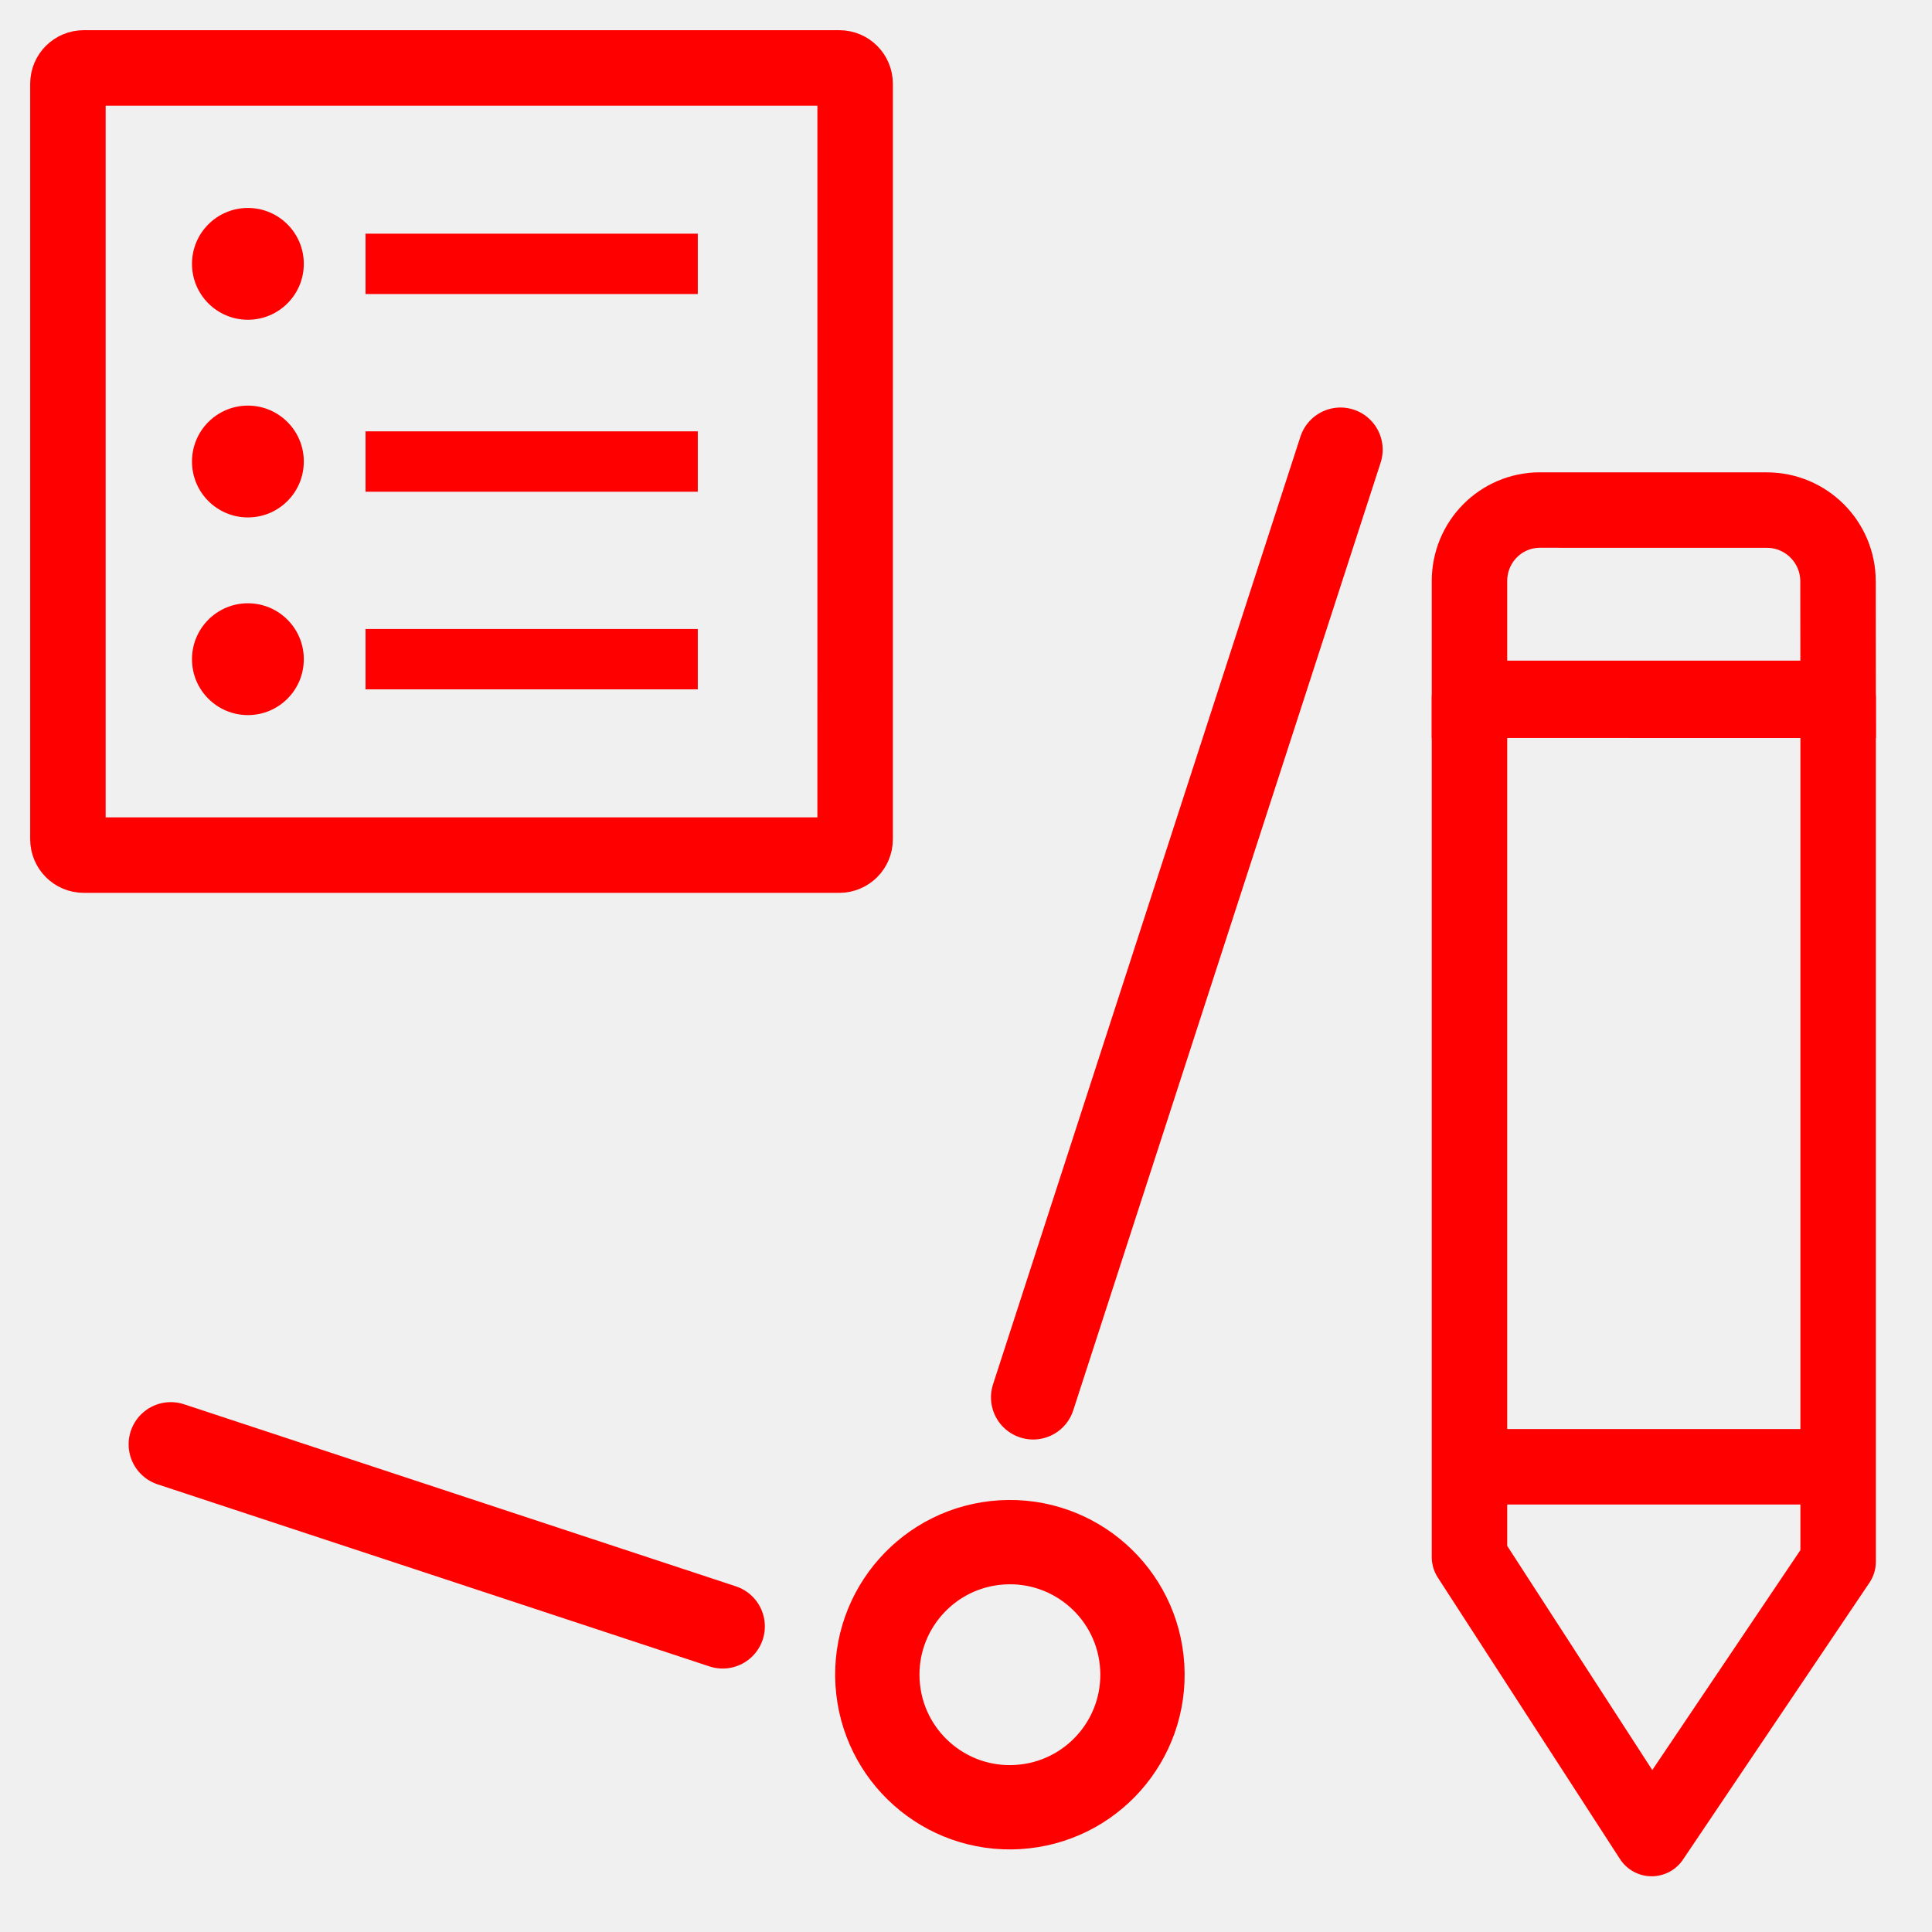
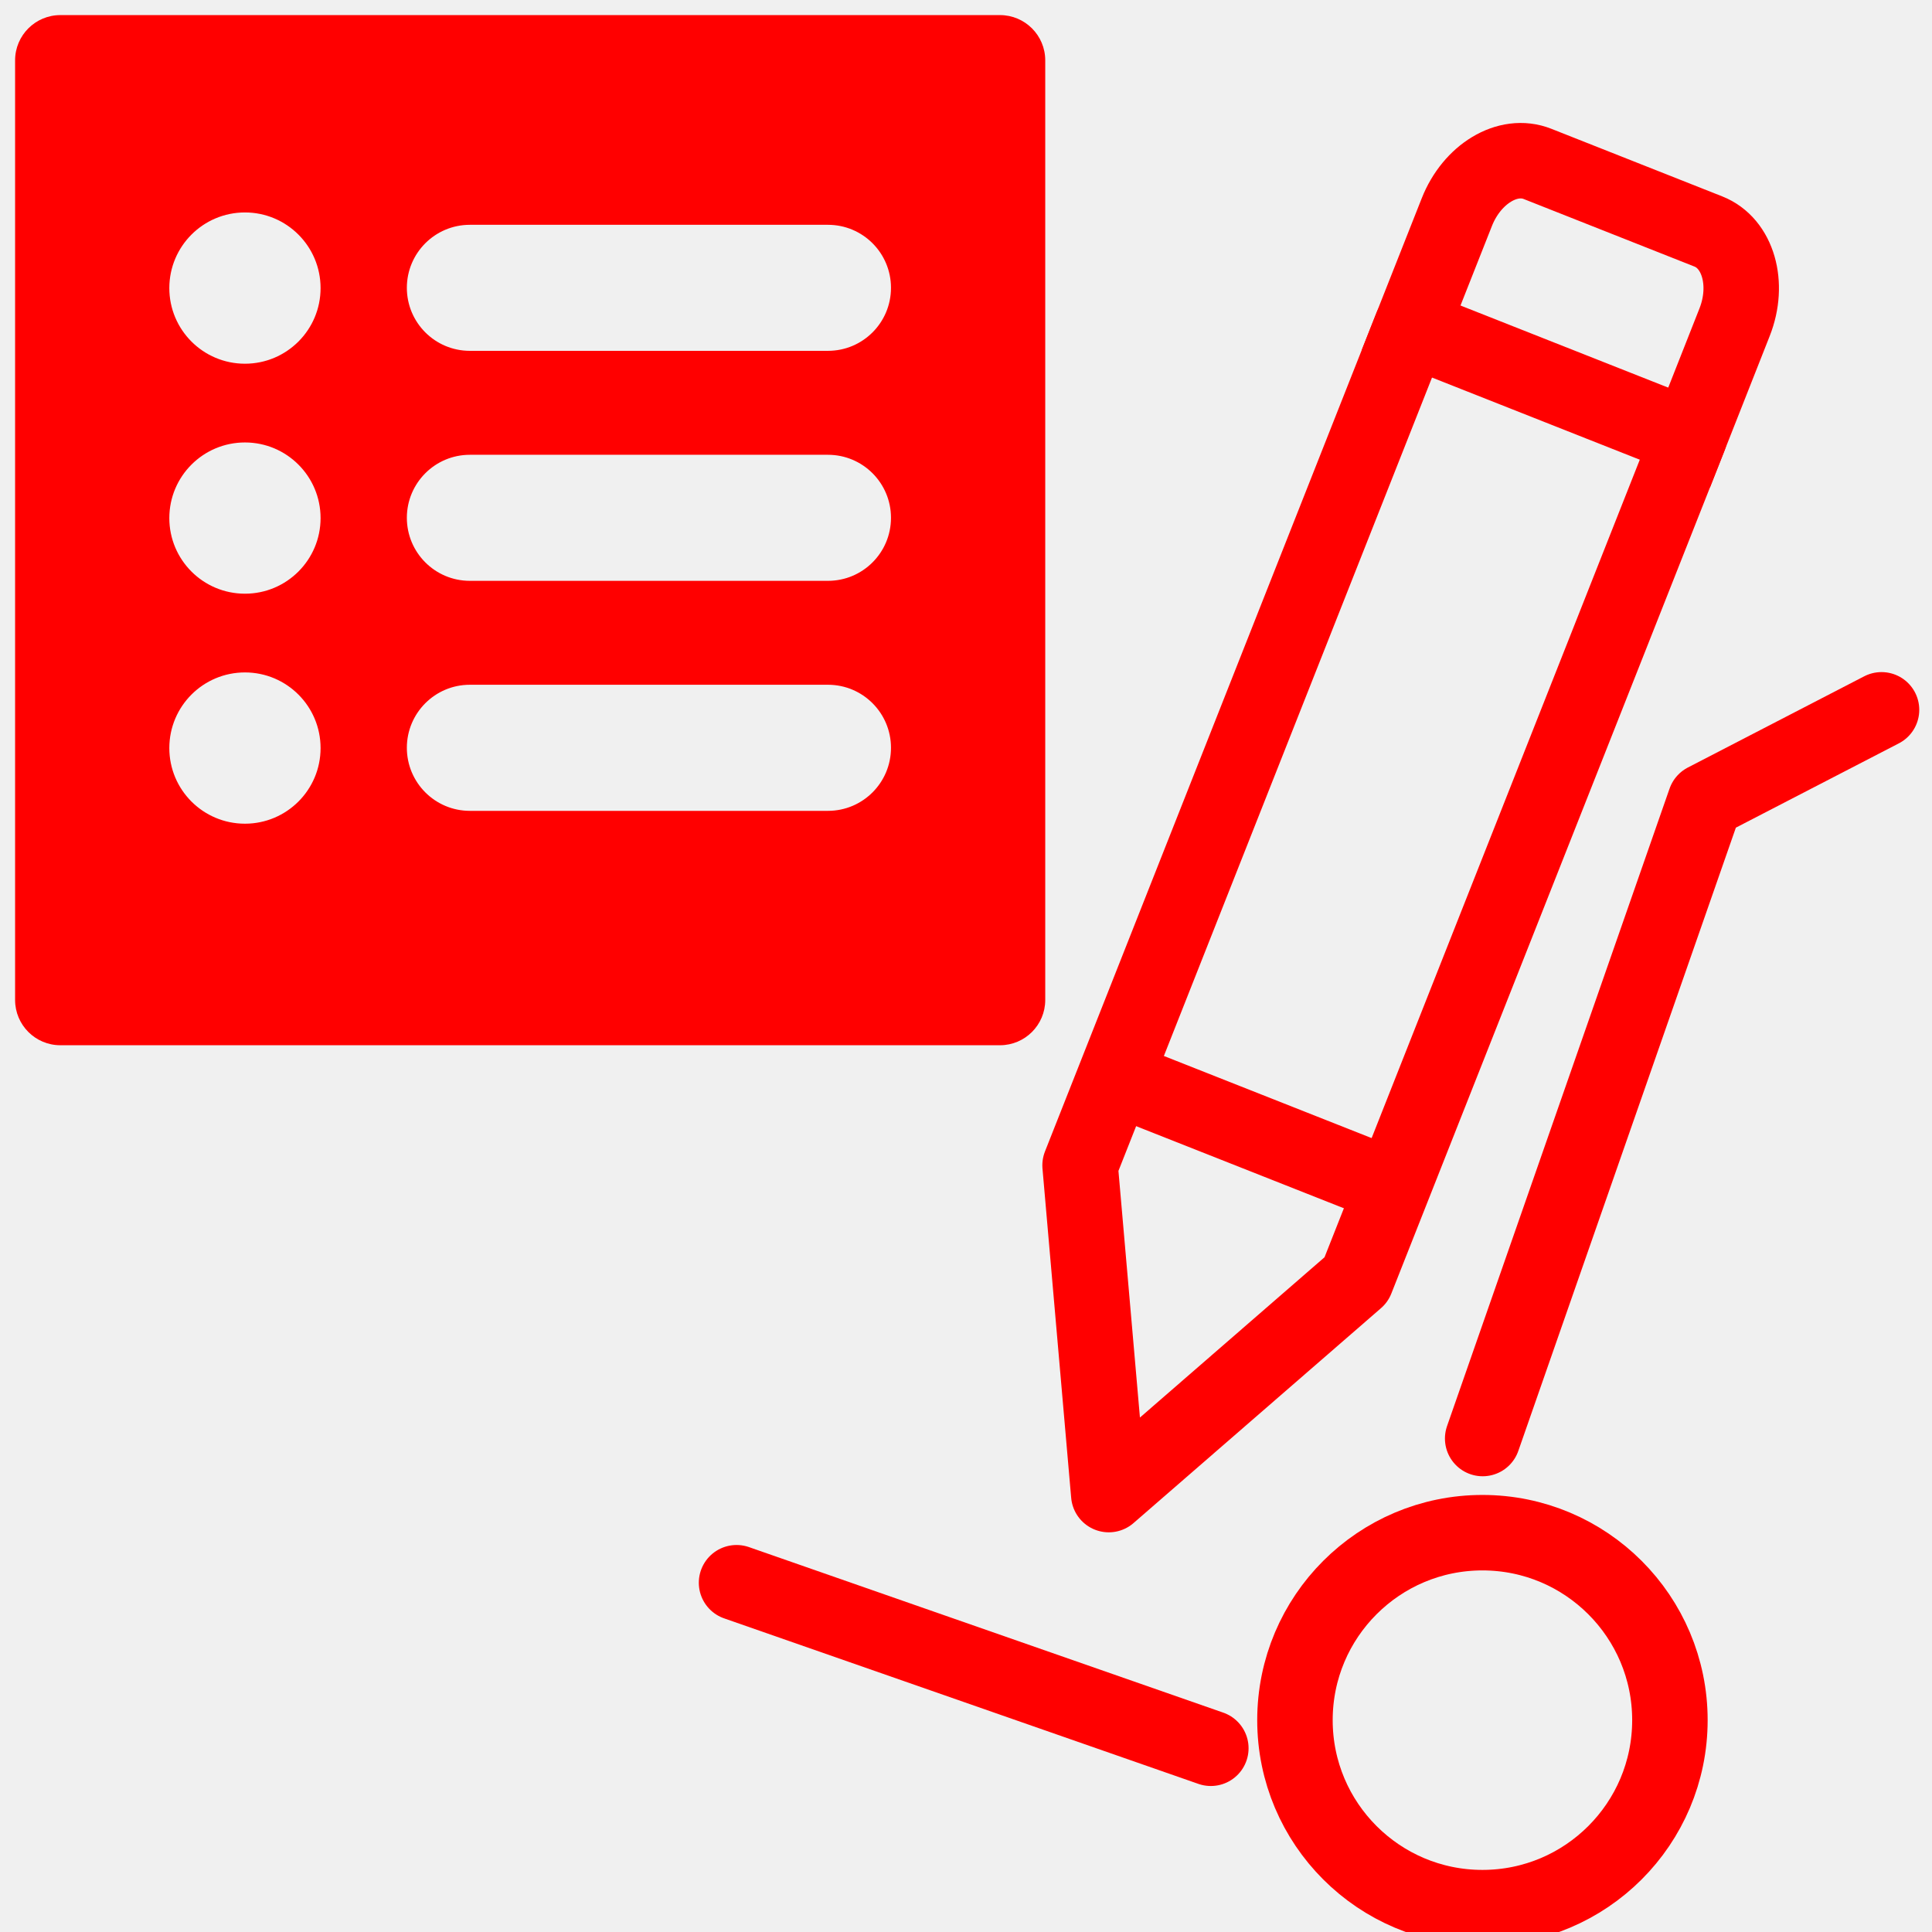
<svg xmlns="http://www.w3.org/2000/svg" version="1.1" id="Calque_1" x="0px" y="0px" width="128px" height="128px" viewBox="0 0 128 128" enable-background="new 0 0 128 128" xml:space="preserve">
  <g id="Calque_3" display="none">
    <g id="Icones" display="inline">
      <g id="Artboard" transform="translate(-1260, -550)">
        <g id="icone-signature-du-contrat-franchise" transform="translate(1249, 539)">
          <g id="Rectangle">
				</g>
          <defs>
-             <filter id="Adobe_OpacityMaskFilter" filterUnits="userSpaceOnUse" x="17.792" y="14.53" width="118.208" height="120.624">
+             <filter id="Adobe_OpacityMaskFilter" filterUnits="userSpaceOnUse" x="17.792" y="14.53" width="118.208" height="120.625">
              <feColorMatrix type="matrix" values="1 0 0 0 0  0 1 0 0 0  0 0 1 0 0  0 0 0 1 0" />
            </filter>
          </defs>
-           <mask maskUnits="userSpaceOnUse" x="17.792" y="14.53" width="118.208" height="120.624" id="mask-2_1_">
+           <mask maskUnits="userSpaceOnUse" x="17.792" y="14.53" width="118.208" height="120.625" id="mask-2_1_">
            <g filter="url(#Adobe_OpacityMaskFilter)">
              <rect id="path-1_1_" x="10.359" y="6.755" fill="#FFFFFF" width="135.157" height="135.158" />
            </g>
          </mask>
          <g id="Group-16" mask="url(#mask-2_1_)">
            <g transform="translate(11, 11)">
              <path id="Fill-1" fill="#FF0000" d="M32.528,22.787c-0.777,0-1.407,0.605-1.407,1.352c0,0.744,0.63,1.352,1.407,1.352h47.193        c0.775,0,1.407-0.608,1.407-1.352c0-0.746-0.632-1.352-1.407-1.352H32.528z" />
              <path id="Fill-3" fill="#FF0000" d="M20.978,22.787h-0.664c-0.747,0-1.357,0.605-1.357,1.352c0,0.744,0.61,1.352,1.357,1.352        h0.664c0.75,0,1.357-0.608,1.357-1.352C22.335,23.393,21.728,22.787,20.978,22.787" />
-               <path id="Fill-5" fill="#FF0000" d="M79.047,36.303c0.776,0,1.406-0.604,1.406-1.352c0-0.744-0.63-1.352-1.406-1.352H20.363        c-0.774,0-1.406,0.607-1.406,1.352c0,0.746,0.632,1.352,1.406,1.352H79.047z" />
-               <path id="Fill-7" fill="#FF0000" d="M79.047,47.115c0.776,0,1.406-0.607,1.406-1.352c0-0.746-0.63-1.352-1.406-1.352H20.363        c-0.774,0-1.406,0.605-1.406,1.352c0,0.744,0.632,1.352,1.406,1.352H79.047z" />
+               <path id="Fill-5" fill="#FF0000" d="M79.047,36.303c0.775,0,1.406-0.604,1.406-1.352c0-0.744-0.631-1.352-1.406-1.352H20.363        c-0.774,0-1.406,0.607-1.406,1.352c0,0.746,0.632,1.352,1.406,1.352H79.047z" />
+               <path id="Fill-7" fill="#FF0000" d="M79.047,47.115c0.775,0,1.406-0.607,1.406-1.352c0-0.746-0.631-1.352-1.406-1.352H20.363        c-0.774,0-1.406,0.605-1.406,1.352c0,0.744,0.632,1.352,1.406,1.352H79.047z" />
              <path id="Fill-9" fill="#FF0000" d="M48.586,58.604c0.803,0,1.457-0.606,1.457-1.352c0-0.745-0.654-1.352-1.457-1.352h-1.141        c-0.803,0-1.457,0.607-1.457,1.352c0,0.746,0.654,1.352,1.457,1.352H48.586z" />
              <path id="Fill-11" fill="#FF0000" d="M37.81,58.604c0.784,0,1.42-0.606,1.42-1.352c0-0.745-0.636-1.352-1.42-1.352H20.379        c-0.784,0-1.423,0.607-1.423,1.352c0,0.746,0.639,1.352,1.423,1.352H37.81z" />
              <g id="Group-15">
                <g id="Clip-14">
							</g>
                <defs>
-                   <filter id="Adobe_OpacityMaskFilter_1_" filterUnits="userSpaceOnUse" x="6.792" y="3.53" width="118.208" height="120.624">
+                   <filter id="Adobe_OpacityMaskFilter_1_" filterUnits="userSpaceOnUse" x="6.792" y="3.53" width="118.208" height="120.625">
                    <feColorMatrix type="matrix" values="1 0 0 0 0  0 1 0 0 0  0 0 1 0 0  0 0 0 1 0" />
                  </filter>
                </defs>
-                 <mask maskUnits="userSpaceOnUse" x="6.792" y="3.53" width="118.208" height="120.624" id="mask-4_1_">
+                 <mask maskUnits="userSpaceOnUse" x="6.792" y="3.53" width="118.208" height="120.625" id="mask-4_1_">
                  <g filter="url(#Adobe_OpacityMaskFilter_1_)">
                    <polygon id="path-3_1_" fill="#FFFFFF" points="6.792,3.53 124.999,3.53 124.999,124.154 6.792,124.154          " />
                  </g>
                </mask>
-                 <path id="Fill-13" mask="url(#mask-4_1_)" fill="#FF0000" d="M99.139,29.468l11.826,6.835L74.639,99.3l-11.828-6.835         L99.139,29.468z M105.314,18.76l11.826,6.838l-4.771,8.272l-11.829-6.836L105.314,18.76z M109.445,11.595         c1.885-3.262,6.068-4.383,9.328-2.502c1.582,0.914,2.711,2.388,3.182,4.152c0.473,1.763,0.23,3.606-0.682,5.188l-2.729,4.73         l-11.827-6.835L109.445,11.595z M62.158,95.334l10.324,5.968l-11.125,7.354L62.158,95.334z M90.563,121.345H30.73v-19.751         c0-0.773-0.629-1.404-1.403-1.404H9.601V6.34h80.959v32.378l-9.465,16.413H58.459c-0.773,0-1.403,0.632-1.403,1.405         c0,0.776,0.63,1.407,1.403,1.407h21.018l-4.718,8.177H20.796c-0.774,0-1.403,0.632-1.403,1.407         c0,0.771,0.629,1.404,1.403,1.404h52.343l-4.716,8.18H20.796c-0.774,0-1.403,0.631-1.403,1.402         c0,0.777,0.629,1.407,1.403,1.407h46.006l-7.125,12.354c-0.106,0.185-0.168,0.388-0.181,0.605L58.39,111.29         c-0.034,0.533,0.235,1.03,0.697,1.3c0.168,0.1,0.357,0.158,0.564,0.18c0.489,0.004,12.27,0.01,20.053,0.012         c0.774,0,1.403-0.631,1.403-1.406c0-0.773-0.629-1.406-1.403-1.406H64.467l11.465-7.582c0.178-0.121,0.332-0.283,0.438-0.465         l14.193-24.613V121.345z M27.923,119.357L11.585,103h16.338V119.357z M8.195,3.53c-0.772,0-1.403,0.631-1.403,1.405v96.659         c0,0.371,0.152,0.732,0.412,0.996l21.129,21.153c0.265,0.266,0.619,0.411,0.994,0.411h62.64c0.771,0,1.402-0.629,1.402-1.404         V72.439l30.334-52.604c1.288-2.231,1.631-4.831,0.965-7.321c-0.666-2.488-2.261-4.568-4.488-5.858         c-4.604-2.661-10.51-1.076-13.164,3.532L93.369,33.851V4.935c0-0.774-0.631-1.405-1.402-1.405H8.195z" />
+                 <path id="Fill-13" mask="url(#mask-4_1_)" fill="#FF0000" d="M99.139,29.468l11.826,6.835L74.639,99.3l-11.828-6.835         L99.139,29.468z M105.314,18.76l11.826,6.838l-4.771,8.272l-11.829-6.836L105.314,18.76z M109.445,11.595         c1.885-3.262,6.068-4.383,9.328-2.502c1.582,0.914,2.711,2.388,3.182,4.152c0.473,1.763,0.23,3.606-0.682,5.188l-2.729,4.73         l-11.827-6.835L109.445,11.595z M62.158,95.334l10.324,5.968l-11.125,7.354L62.158,95.334z M90.563,121.346H30.73v-19.752         c0-0.773-0.629-1.404-1.403-1.404H9.601V6.34h80.959v32.378l-9.465,16.413H58.459c-0.773,0-1.403,0.632-1.403,1.405         c0,0.776,0.63,1.407,1.403,1.407h21.018l-4.718,8.177H20.796c-0.774,0-1.403,0.632-1.403,1.407         c0,0.771,0.629,1.404,1.403,1.404h52.343l-4.716,8.18H20.796c-0.774,0-1.403,0.631-1.403,1.402         c0,0.776,0.629,1.406,1.403,1.406h46.007l-7.125,12.354c-0.106,0.186-0.168,0.389-0.181,0.605L58.39,111.29         c-0.034,0.533,0.235,1.03,0.697,1.3c0.168,0.1,0.357,0.158,0.564,0.18c0.489,0.004,12.27,0.01,20.053,0.013         c0.774,0,1.403-0.632,1.403-1.406c0-0.772-0.629-1.405-1.403-1.405H64.467l11.465-7.582c0.178-0.121,0.332-0.283,0.438-0.466         l14.192-24.612V121.346L90.563,121.346z M27.923,119.357L11.585,103h16.338V119.357z M8.195,3.53         c-0.772,0-1.403,0.631-1.403,1.405v96.659c0,0.371,0.152,0.732,0.412,0.996l21.129,21.153         c0.265,0.266,0.619,0.411,0.994,0.411h62.64c0.771,0,1.402-0.629,1.402-1.404V72.439l30.334-52.604         c1.288-2.231,1.631-4.831,0.965-7.321c-0.666-2.488-2.262-4.568-4.488-5.858c-4.604-2.661-10.51-1.076-13.164,3.532         L93.369,33.851V4.935c0-0.774-0.631-1.405-1.402-1.405H8.195z" />
              </g>
            </g>
          </g>
        </g>
      </g>
    </g>
  </g>
-   <g id="Calque_2_1_">
-     <g id="Calque_3_1_">
-       <g>
-         <path fill="none" stroke="#FF0000" stroke-width="5" stroke-linecap="round" stroke-linejoin="round" stroke-miterlimit="10" d="     M56.654,55.605c0,0.578-0.469,1.049-1.049,1.049H5.548c-0.579,0-1.048-0.471-1.048-1.049V5.548C4.5,4.969,4.969,4.5,5.548,4.5     h50.058c0.58,0,1.049,0.469,1.049,1.048L56.654,55.605L56.654,55.605z" />
-         <circle fill="#FF0000" cx="16.424" cy="17.481" r="3.704" />
-         <line fill="none" stroke="#FF0000" stroke-width="4" stroke-miterlimit="10" x1="24.219" y1="17.481" x2="46.23" y2="17.481" />
-         <circle fill="#FF0000" cx="16.424" cy="30.577" r="3.704" />
-         <line fill="none" stroke="#FF0000" stroke-width="4" stroke-miterlimit="10" x1="24.219" y1="30.578" x2="46.23" y2="30.578" />
-         <circle fill="#FF0000" cx="16.424" cy="43.673" r="3.704" />
-         <line fill="none" stroke="#FF0000" stroke-width="4" stroke-miterlimit="10" x1="24.219" y1="43.672" x2="46.23" y2="43.672" />
-       </g>
-     </g>
-   </g>
-   <line fill="none" stroke="#FF0000" stroke-width="5.586" stroke-linecap="round" stroke-linejoin="round" stroke-miterlimit="10" x1="11.315" y1="95.688" x2="47.88" y2="107.752" />
-   <line fill="none" stroke="#FF0000" stroke-width="5.586" stroke-linecap="round" stroke-linejoin="round" stroke-miterlimit="10" x1="68.448" y1="92.578" x2="88.813" y2="29.792" />
-   <path fill="none" stroke="#FF0000" stroke-width="5.586" stroke-miterlimit="10" d="M66.384,102.186  c4.843-0.291,9.005,3.402,9.292,8.243c0.291,4.847-3.402,9.001-8.244,9.291c-4.841,0.292-9-3.397-9.292-8.244  C57.851,106.635,61.543,102.475,66.384,102.186z" />
  <g>
    <g id="Calque_3_3_">
-       <line id="line77" fill="none" stroke="#FF0000" stroke-width="5" stroke-miterlimit="10" x1="121.781" y1="97.178" x2="97.357" y2="97.178" />
+       <line id="line77" fill="none" stroke="#FF0000" stroke-width="5" stroke-miterlimit="10" x1="92.281" y1="78.646" x2="73.865" y2="71.367" />
    </g>
-     <path id="path82" fill="none" stroke="#FF0000" stroke-width="5" stroke-miterlimit="10" d="M121.781,46.396l-24.424-0.003v-7.89   c-0.004-2.603,2.076-4.713,4.678-4.711l15.021,0.003c2.603,0,4.713,2.108,4.717,4.711L121.781,46.396z" />
-     <polyline id="polyline84" fill="none" stroke="#FF0000" stroke-width="5" stroke-linecap="round" stroke-linejoin="round" stroke-miterlimit="10" points="   97.357,103.157 109.427,121.808 121.781,103.463 121.781,46.268 97.357,46.268 97.357,103.157  " />
+     <path id="path82" fill="none" stroke="#FF0000" stroke-width="5" stroke-miterlimit="10" d="M111.883,29.051L93.469,21.77   l3.046-7.706c1.001-2.543,3.384-3.983,5.345-3.207l11.325,4.48c1.962,0.775,2.74,3.462,1.738,6.006L111.883,29.051z" />
+     <polyline id="polyline84" fill="none" stroke="#FF0000" stroke-width="5" stroke-linecap="round" stroke-linejoin="round" stroke-miterlimit="10" points="   71.558,77.205 73.459,99.02 89.854,84.783 111.933,28.926 93.517,21.647 71.558,77.205  " />
  </g>
+   <path fill="#FF0000" d="M66.25,1H4C2.343,1,1,2.343,1,4v62.25c0,1.656,1.343,3,3,3h62.25c1.656,0,3-1.344,3-3V4  C69.25,2.343,67.906,1,66.25,1z M16.229,54.572c-2.768,0-5.011-2.242-5.011-5.01c0-2.77,2.243-5.012,5.011-5.012  c2.767,0,5.01,2.242,5.01,5.012C21.239,52.33,18.996,54.572,16.229,54.572z M16.229,39.334c-2.768,0-5.011-2.242-5.011-5.009  c0-2.768,2.243-5.011,5.011-5.011c2.767,0,5.01,2.243,5.01,5.011C21.239,37.09,18.996,39.334,16.229,39.334z M16.229,24.097  c-2.768,0-5.011-2.244-5.011-5.01c0-2.768,2.243-5.012,5.011-5.012c2.767,0,5.01,2.244,5.01,5.012  C21.239,21.853,18.996,24.097,16.229,24.097z M54.855,53.721H31.129c-2.305,0-4.174-1.871-4.174-4.178  c0-2.305,1.869-4.176,4.174-4.176h23.726c2.307,0,4.175,1.871,4.175,4.176C59.031,51.85,57.162,53.721,54.855,53.721z   M54.855,38.482H31.129c-2.305,0-4.174-1.869-4.174-4.176c0-2.305,1.869-4.175,4.174-4.175h23.726c2.307,0,4.175,1.87,4.175,4.175  C59.031,36.613,57.162,38.482,54.855,38.482z M54.855,23.244H31.129c-2.305,0-4.174-1.869-4.174-4.175  c0-2.306,1.869-4.175,4.174-4.175h23.726c2.307,0,4.175,1.869,4.175,4.175C59.031,21.375,57.162,23.244,54.855,23.244z" />
+   <polyline fill="none" stroke="#FF0000" stroke-width="5" stroke-linecap="round" stroke-linejoin="round" stroke-miterlimit="10" points="  124.656,47.028 112.973,53.071 98.231,95.306 " />
+   <line fill="none" stroke="#FF0000" stroke-width="5" stroke-linecap="round" stroke-linejoin="round" stroke-miterlimit="10" x1="48.798" y1="104.86" x2="80.221" y2="115.827" />
+   <circle fill="none" stroke="#FF0000" stroke-width="5" stroke-miterlimit="10" cx="98.215" cy="113.965" r="12.421" />
</svg>
